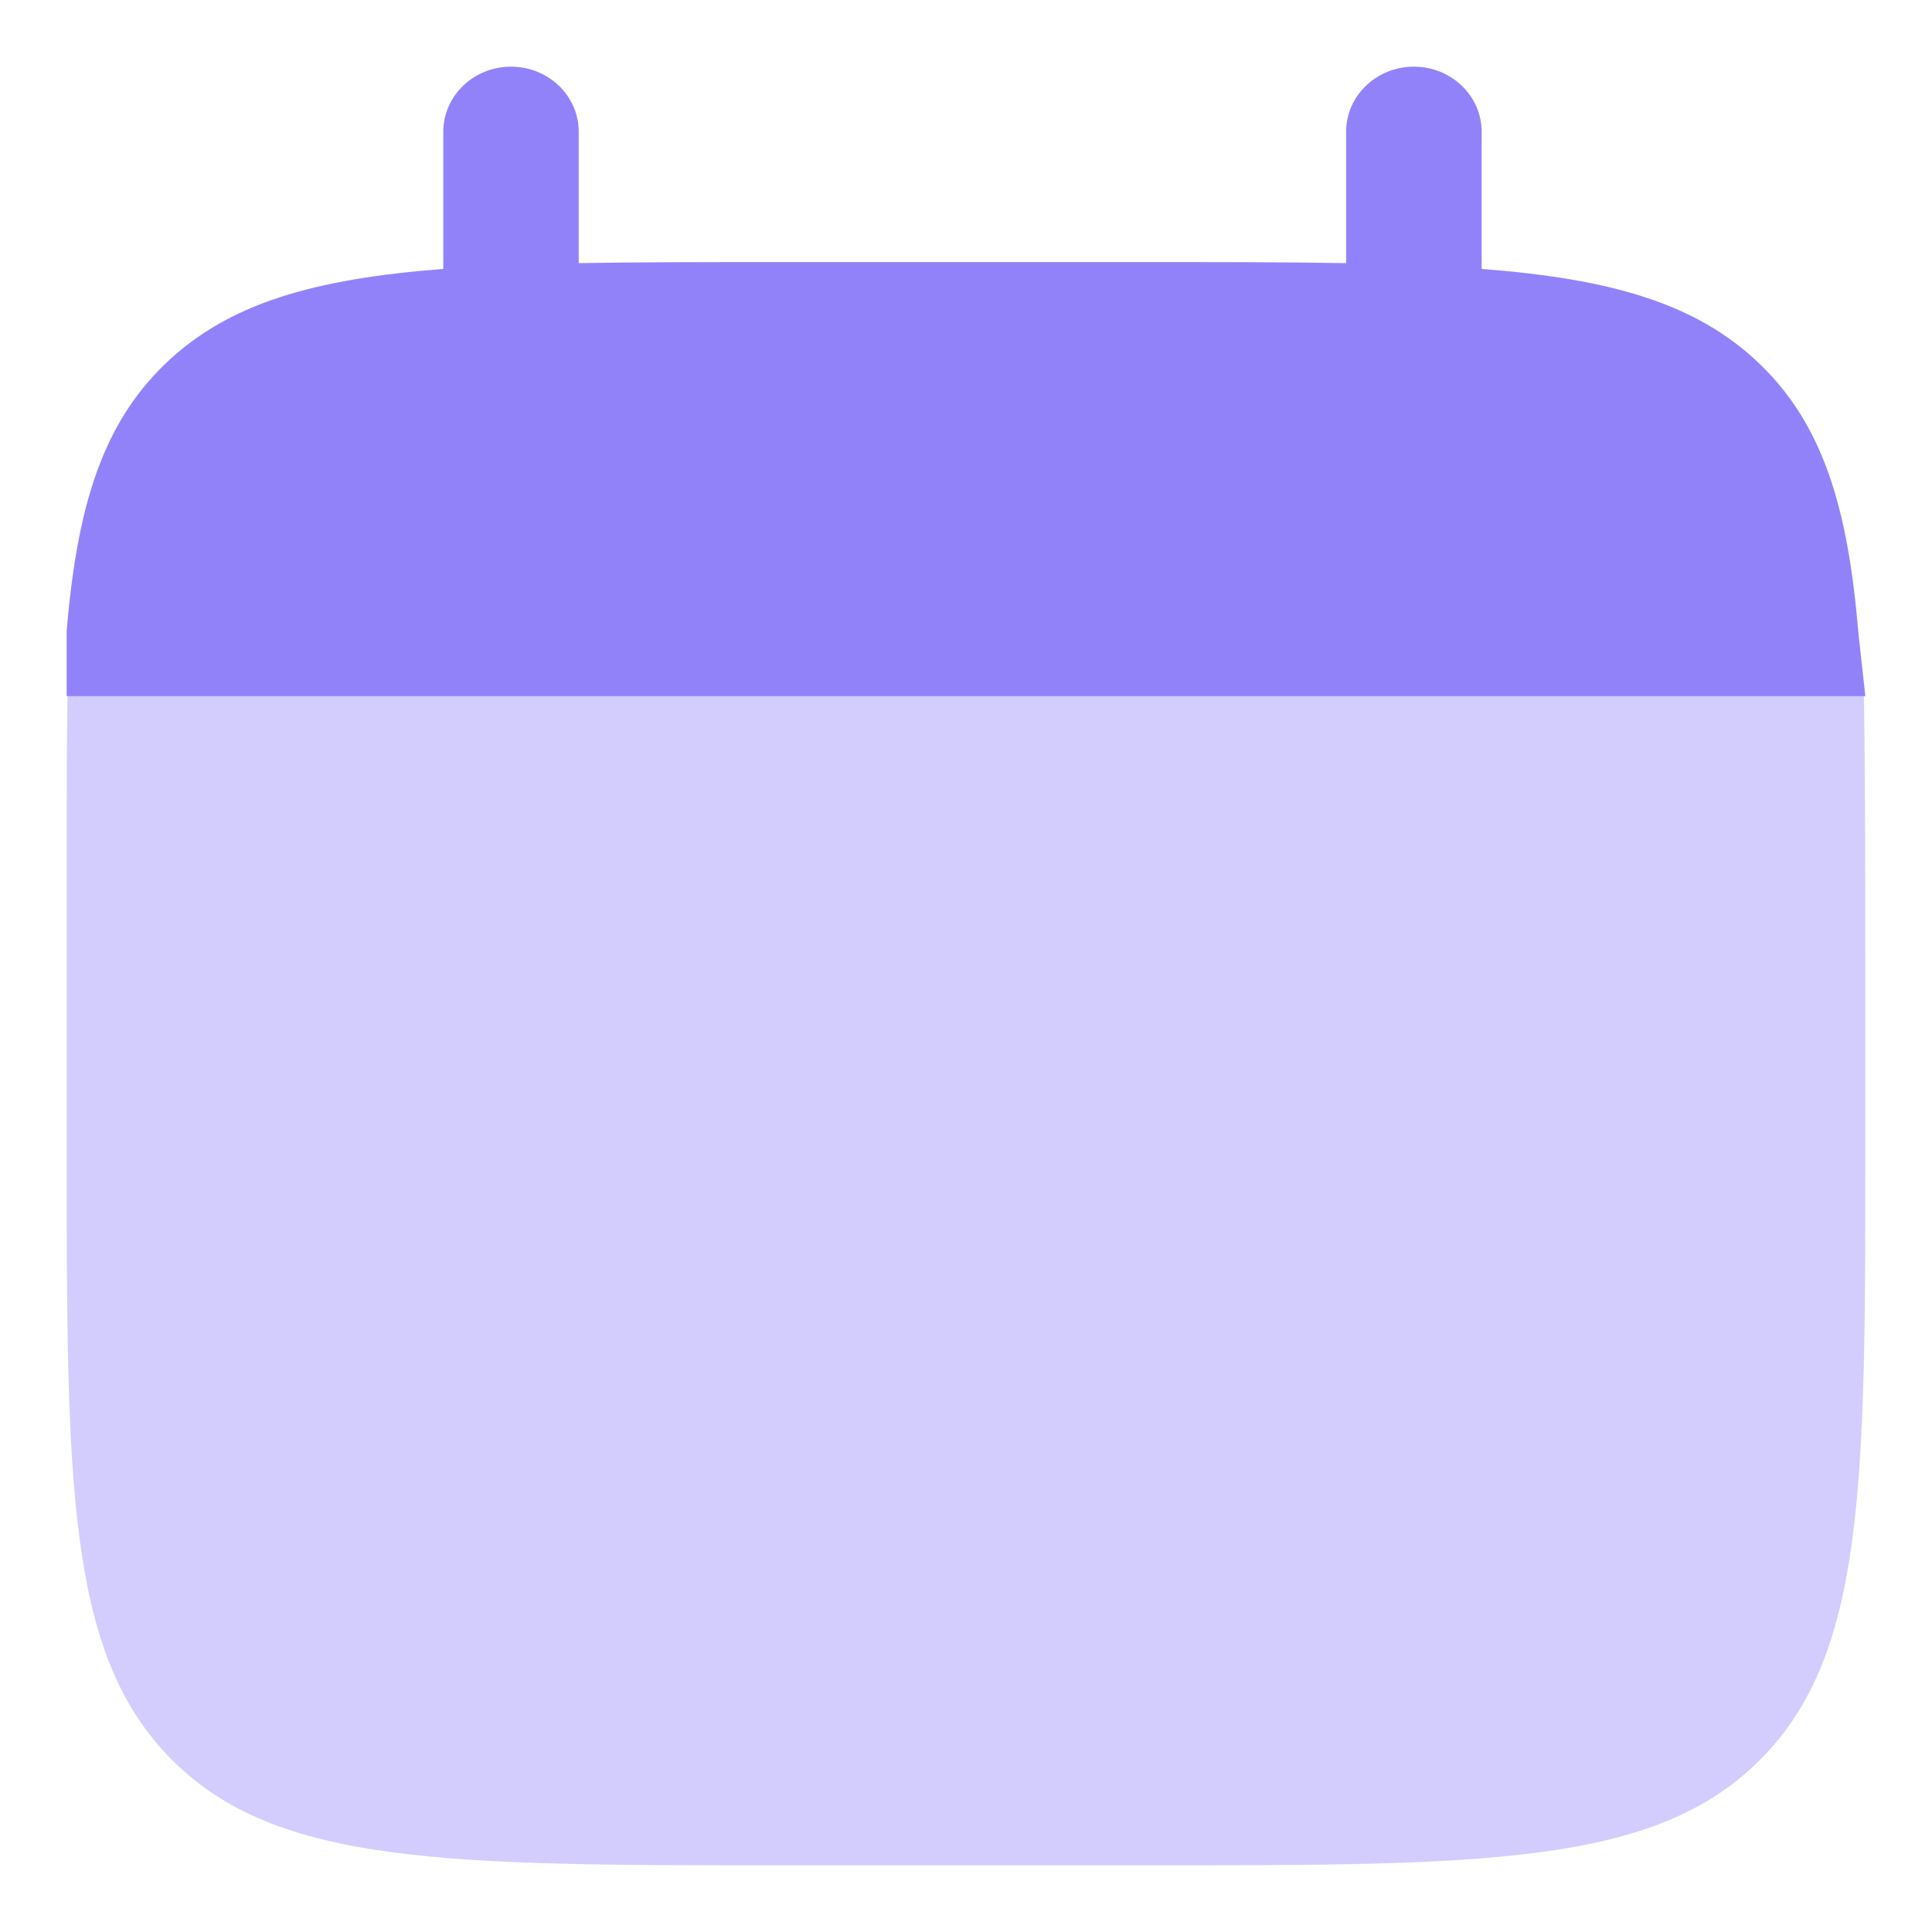
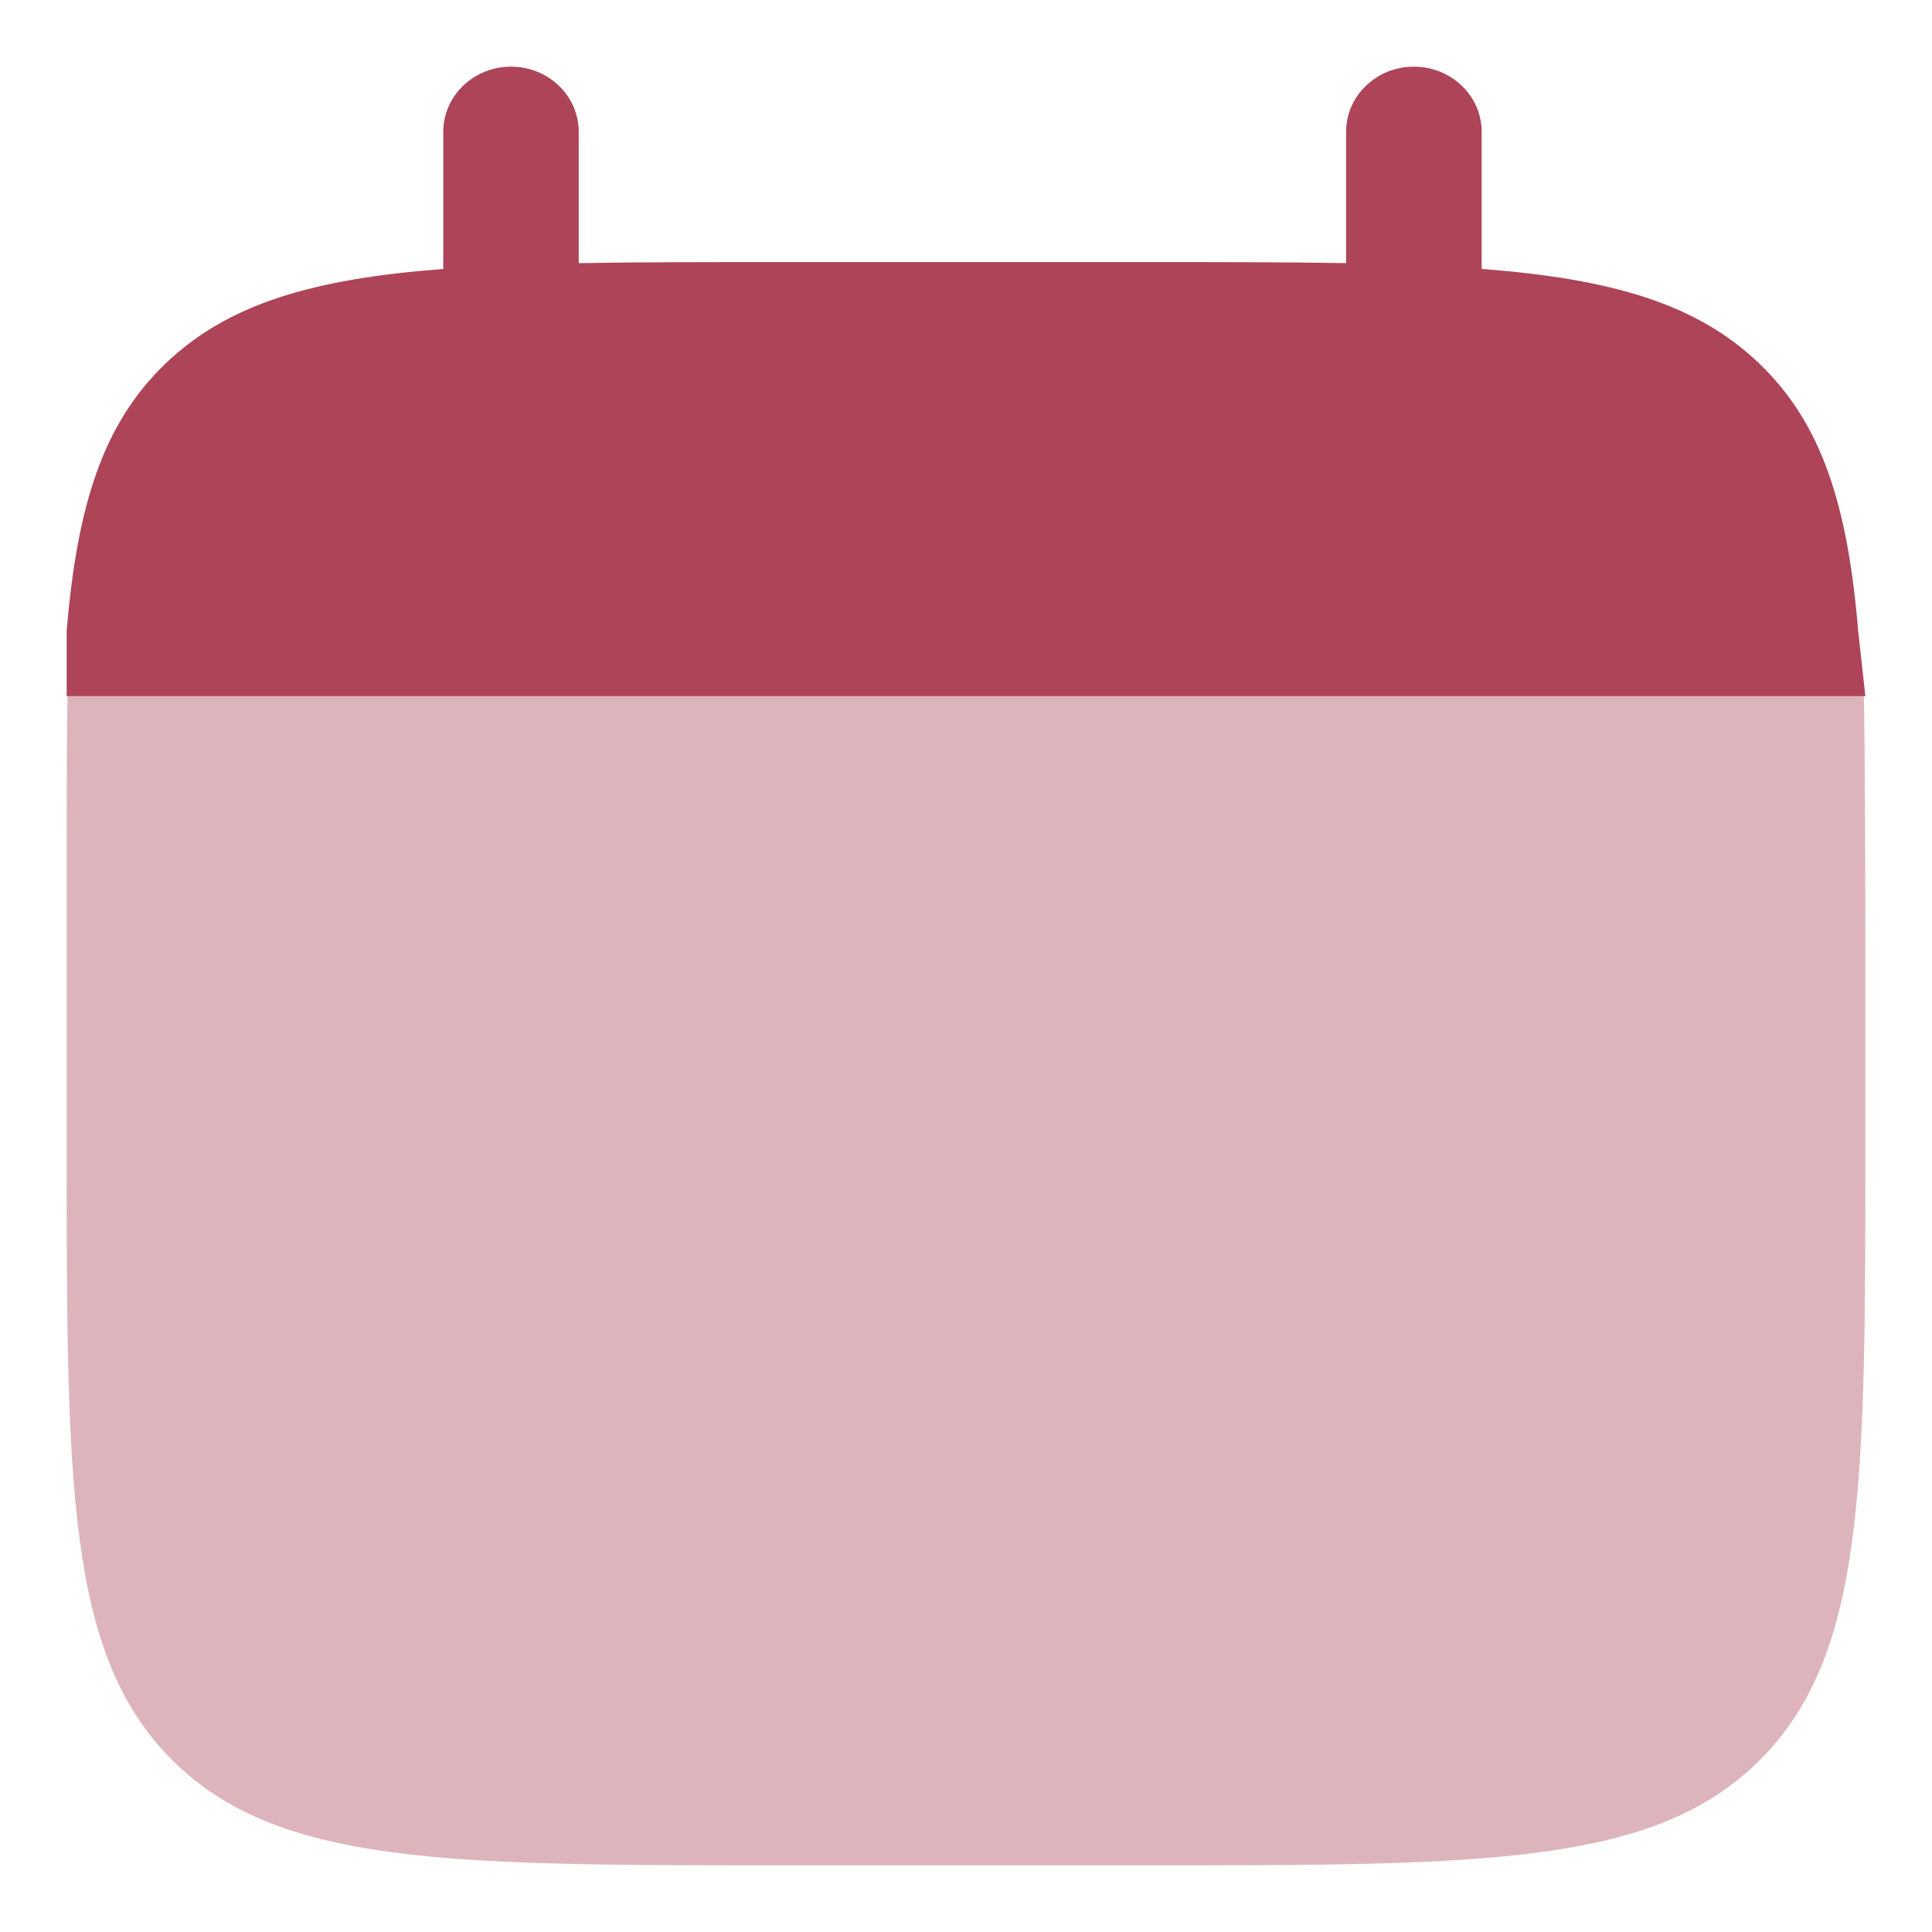
<svg xmlns="http://www.w3.org/2000/svg" width="20" height="20" viewBox="0 0 20 20" fill="none">
-   <path d="M19.31 11.862V10C19.31 9.219 19.307 7.826 19.295 7.207H0.699C0.687 7.826 0.69 9.219 0.69 10V11.862C0.69 15.373 0.69 17.128 1.781 18.219C2.872 19.31 4.627 19.31 8.138 19.31H11.862C15.373 19.31 17.129 19.31 18.219 18.219C19.31 17.128 19.31 15.373 19.31 11.862Z" fill="#9282FA" fill-opacity="0.4" />
-   <path d="M5.29 0.69C5.677 0.69 5.991 0.992 5.991 1.364V2.724C6.612 2.713 7.309 2.713 8.094 2.713H11.832C12.617 2.713 13.314 2.713 13.935 2.724V1.364C13.935 0.992 14.249 0.69 14.636 0.69C15.024 0.69 15.338 0.992 15.338 1.364V2.784C16.683 2.887 17.566 3.142 18.215 3.766C18.864 4.39 19.128 5.239 19.236 6.533L19.31 7.207H0.69V6.533C0.798 5.239 1.062 4.39 1.711 3.766C2.36 3.142 3.243 2.887 4.589 2.784V1.364C4.589 0.992 4.903 0.69 5.29 0.69Z" fill="#9282FA" />
+   <path d="M19.31 11.862V10C19.31 9.219 19.307 7.826 19.295 7.207H0.699C0.687 7.826 0.69 9.219 0.69 10V11.862C0.69 15.373 0.69 17.128 1.781 18.219C2.872 19.31 4.627 19.31 8.138 19.31H11.862C15.373 19.31 17.129 19.31 18.219 18.219C19.31 17.128 19.31 15.373 19.31 11.862Z" fill="#ae4458" fill-opacity="0.4" />
+   <path d="M5.29 0.69C5.677 0.69 5.991 0.992 5.991 1.364V2.724C6.612 2.713 7.309 2.713 8.094 2.713H11.832C12.617 2.713 13.314 2.713 13.935 2.724V1.364C13.935 0.992 14.249 0.69 14.636 0.69C15.024 0.69 15.338 0.992 15.338 1.364V2.784C16.683 2.887 17.566 3.142 18.215 3.766C18.864 4.39 19.128 5.239 19.236 6.533L19.31 7.207H0.69V6.533C0.798 5.239 1.062 4.39 1.711 3.766C2.36 3.142 3.243 2.887 4.589 2.784V1.364C4.589 0.992 4.903 0.69 5.29 0.69Z" fill="#ae4458" />
</svg>
